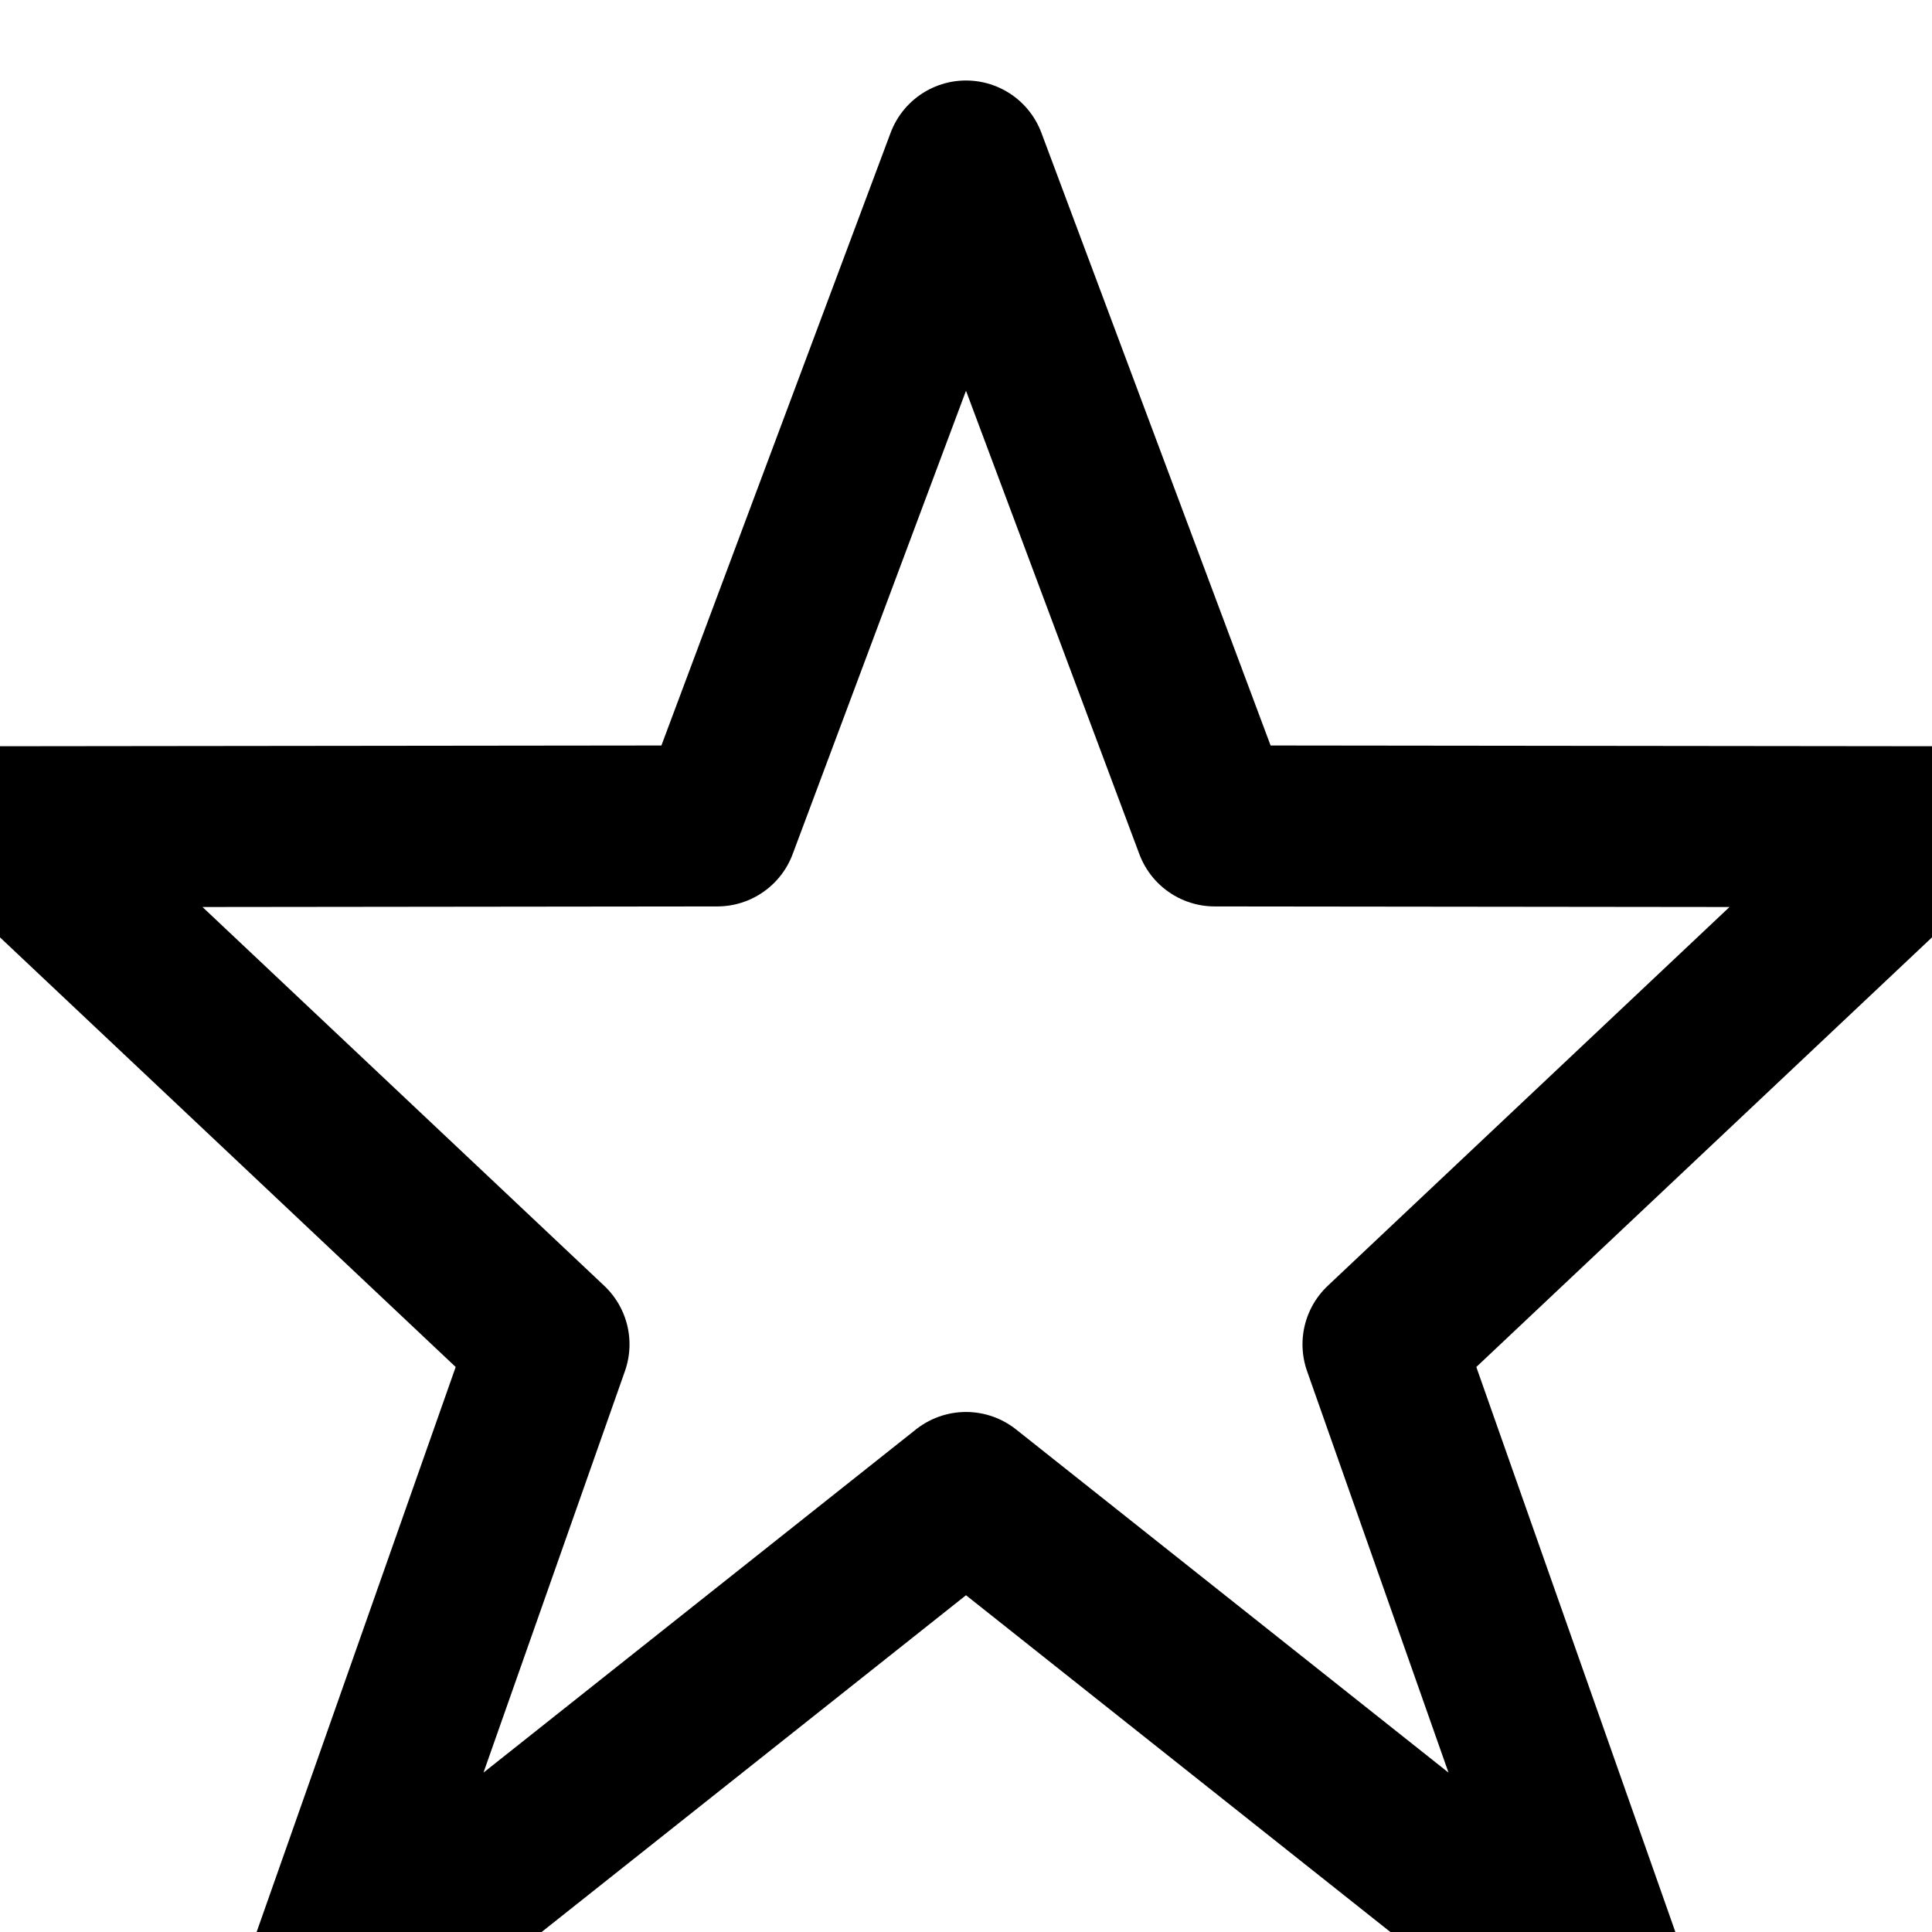
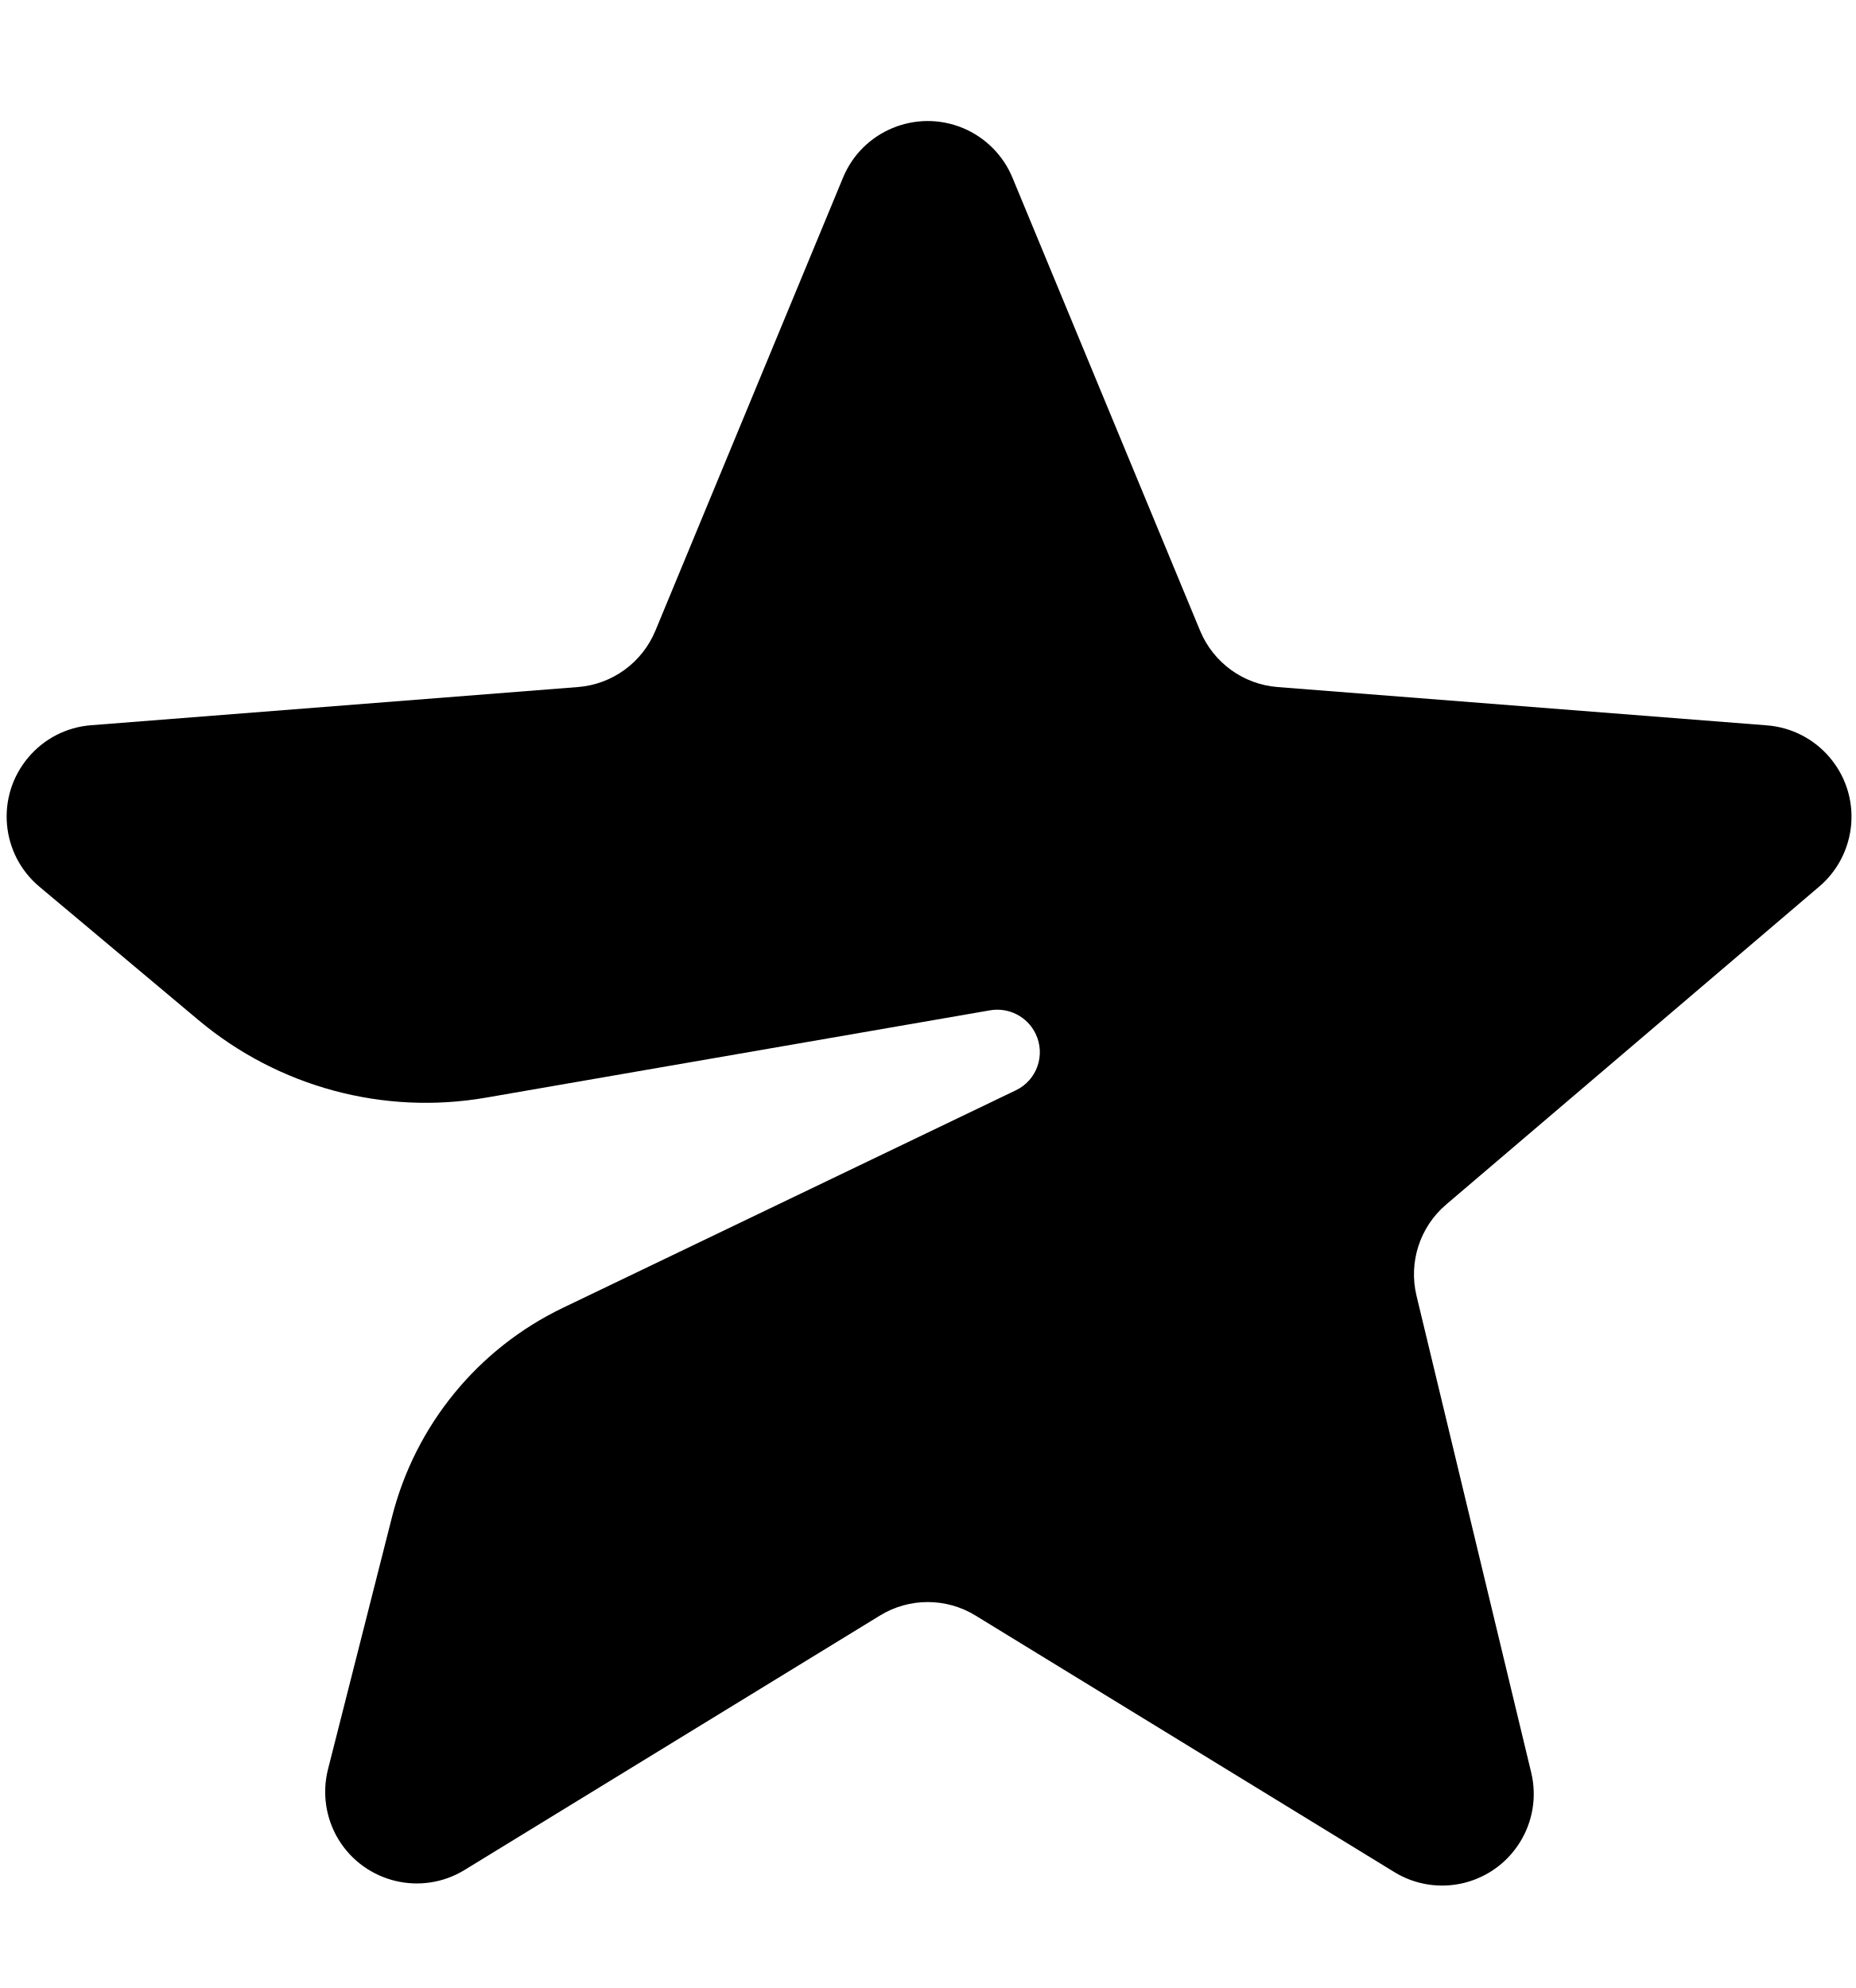
- <svg xmlns="http://www.w3.org/2000/svg" width="24" height="24" viewBox="0 0 24 24" fill="none" stroke="currentColor" stroke-width="2" stroke-linecap="round" stroke-linejoin="round">
-   <polygon points="12 2 15.09 10.26 24 10.27 17.18 16.70 20.09 24.96 12 18.54 3.91 24.96 6.82 16.70 0 10.27 8.91 10.26 12 2" />
+ <svg xmlns="http://www.w3.org/2000/svg" width="14" height="15" viewBox="0 0 14 15" fill="000">
+   <path fill-rule="evenodd" clip-rule="evenodd" d="M6.639 12.19L3.506 14.109C3.18 14.309 2.755 14.206 2.555 13.881C2.458 13.722 2.429 13.53 2.475 13.349L2.959 11.441C3.135 10.752 3.606 10.176 4.247 9.868L7.664 8.227C7.824 8.151 7.891 7.96 7.814 7.8C7.752 7.671 7.612 7.599 7.471 7.623L3.667 8.282C2.894 8.416 2.101 8.202 1.499 7.698L0.298 6.691C0.005 6.446 -0.034 6.01 0.212 5.717C0.331 5.574 0.503 5.486 0.688 5.472L4.36 5.184C4.619 5.164 4.845 5 4.945 4.759L6.361 1.34C6.507 0.987 6.912 0.82 7.265 0.966C7.434 1.036 7.569 1.171 7.639 1.34L9.055 4.759C9.155 5 9.381 5.164 9.64 5.184L13.332 5.473C13.713 5.503 13.998 5.836 13.968 6.217C13.953 6.4 13.867 6.57 13.727 6.689L10.911 9.089C10.713 9.258 10.627 9.524 10.688 9.777L11.553 13.373C11.643 13.745 11.414 14.118 11.043 14.208C10.864 14.251 10.676 14.221 10.52 14.125L7.361 12.19C7.14 12.054 6.86 12.054 6.639 12.19Z" fill="000" />
</svg>
